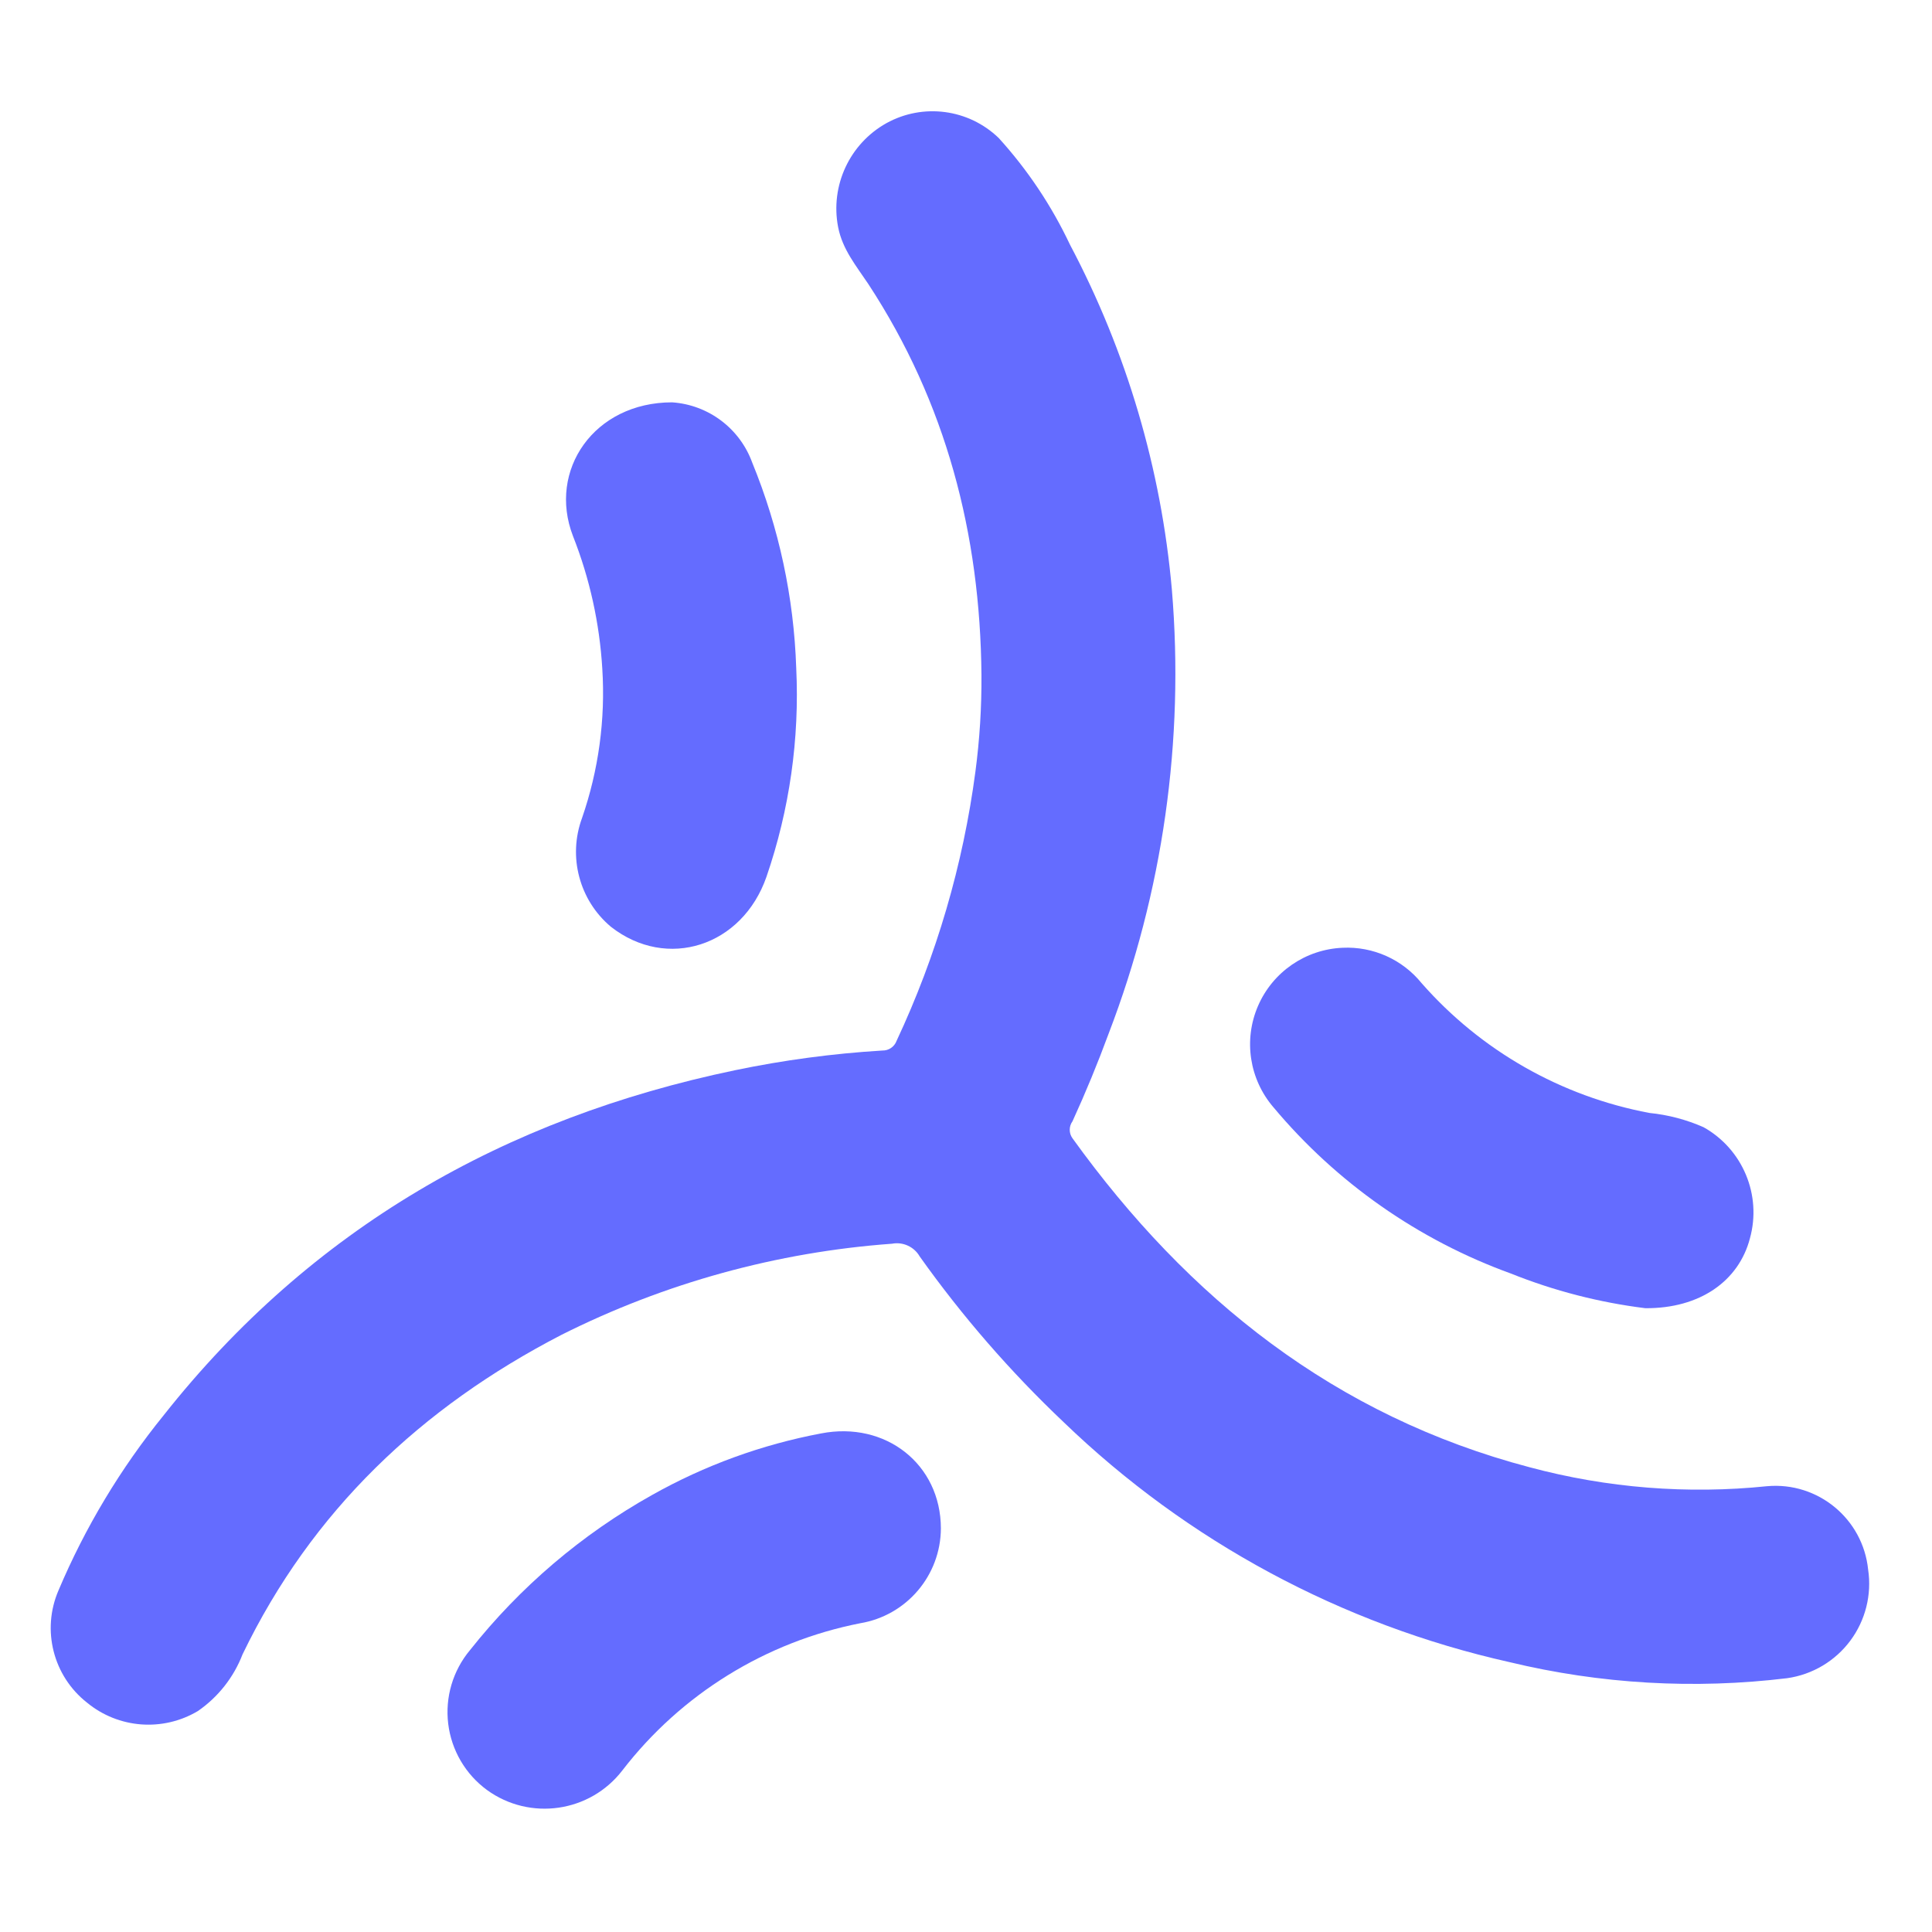
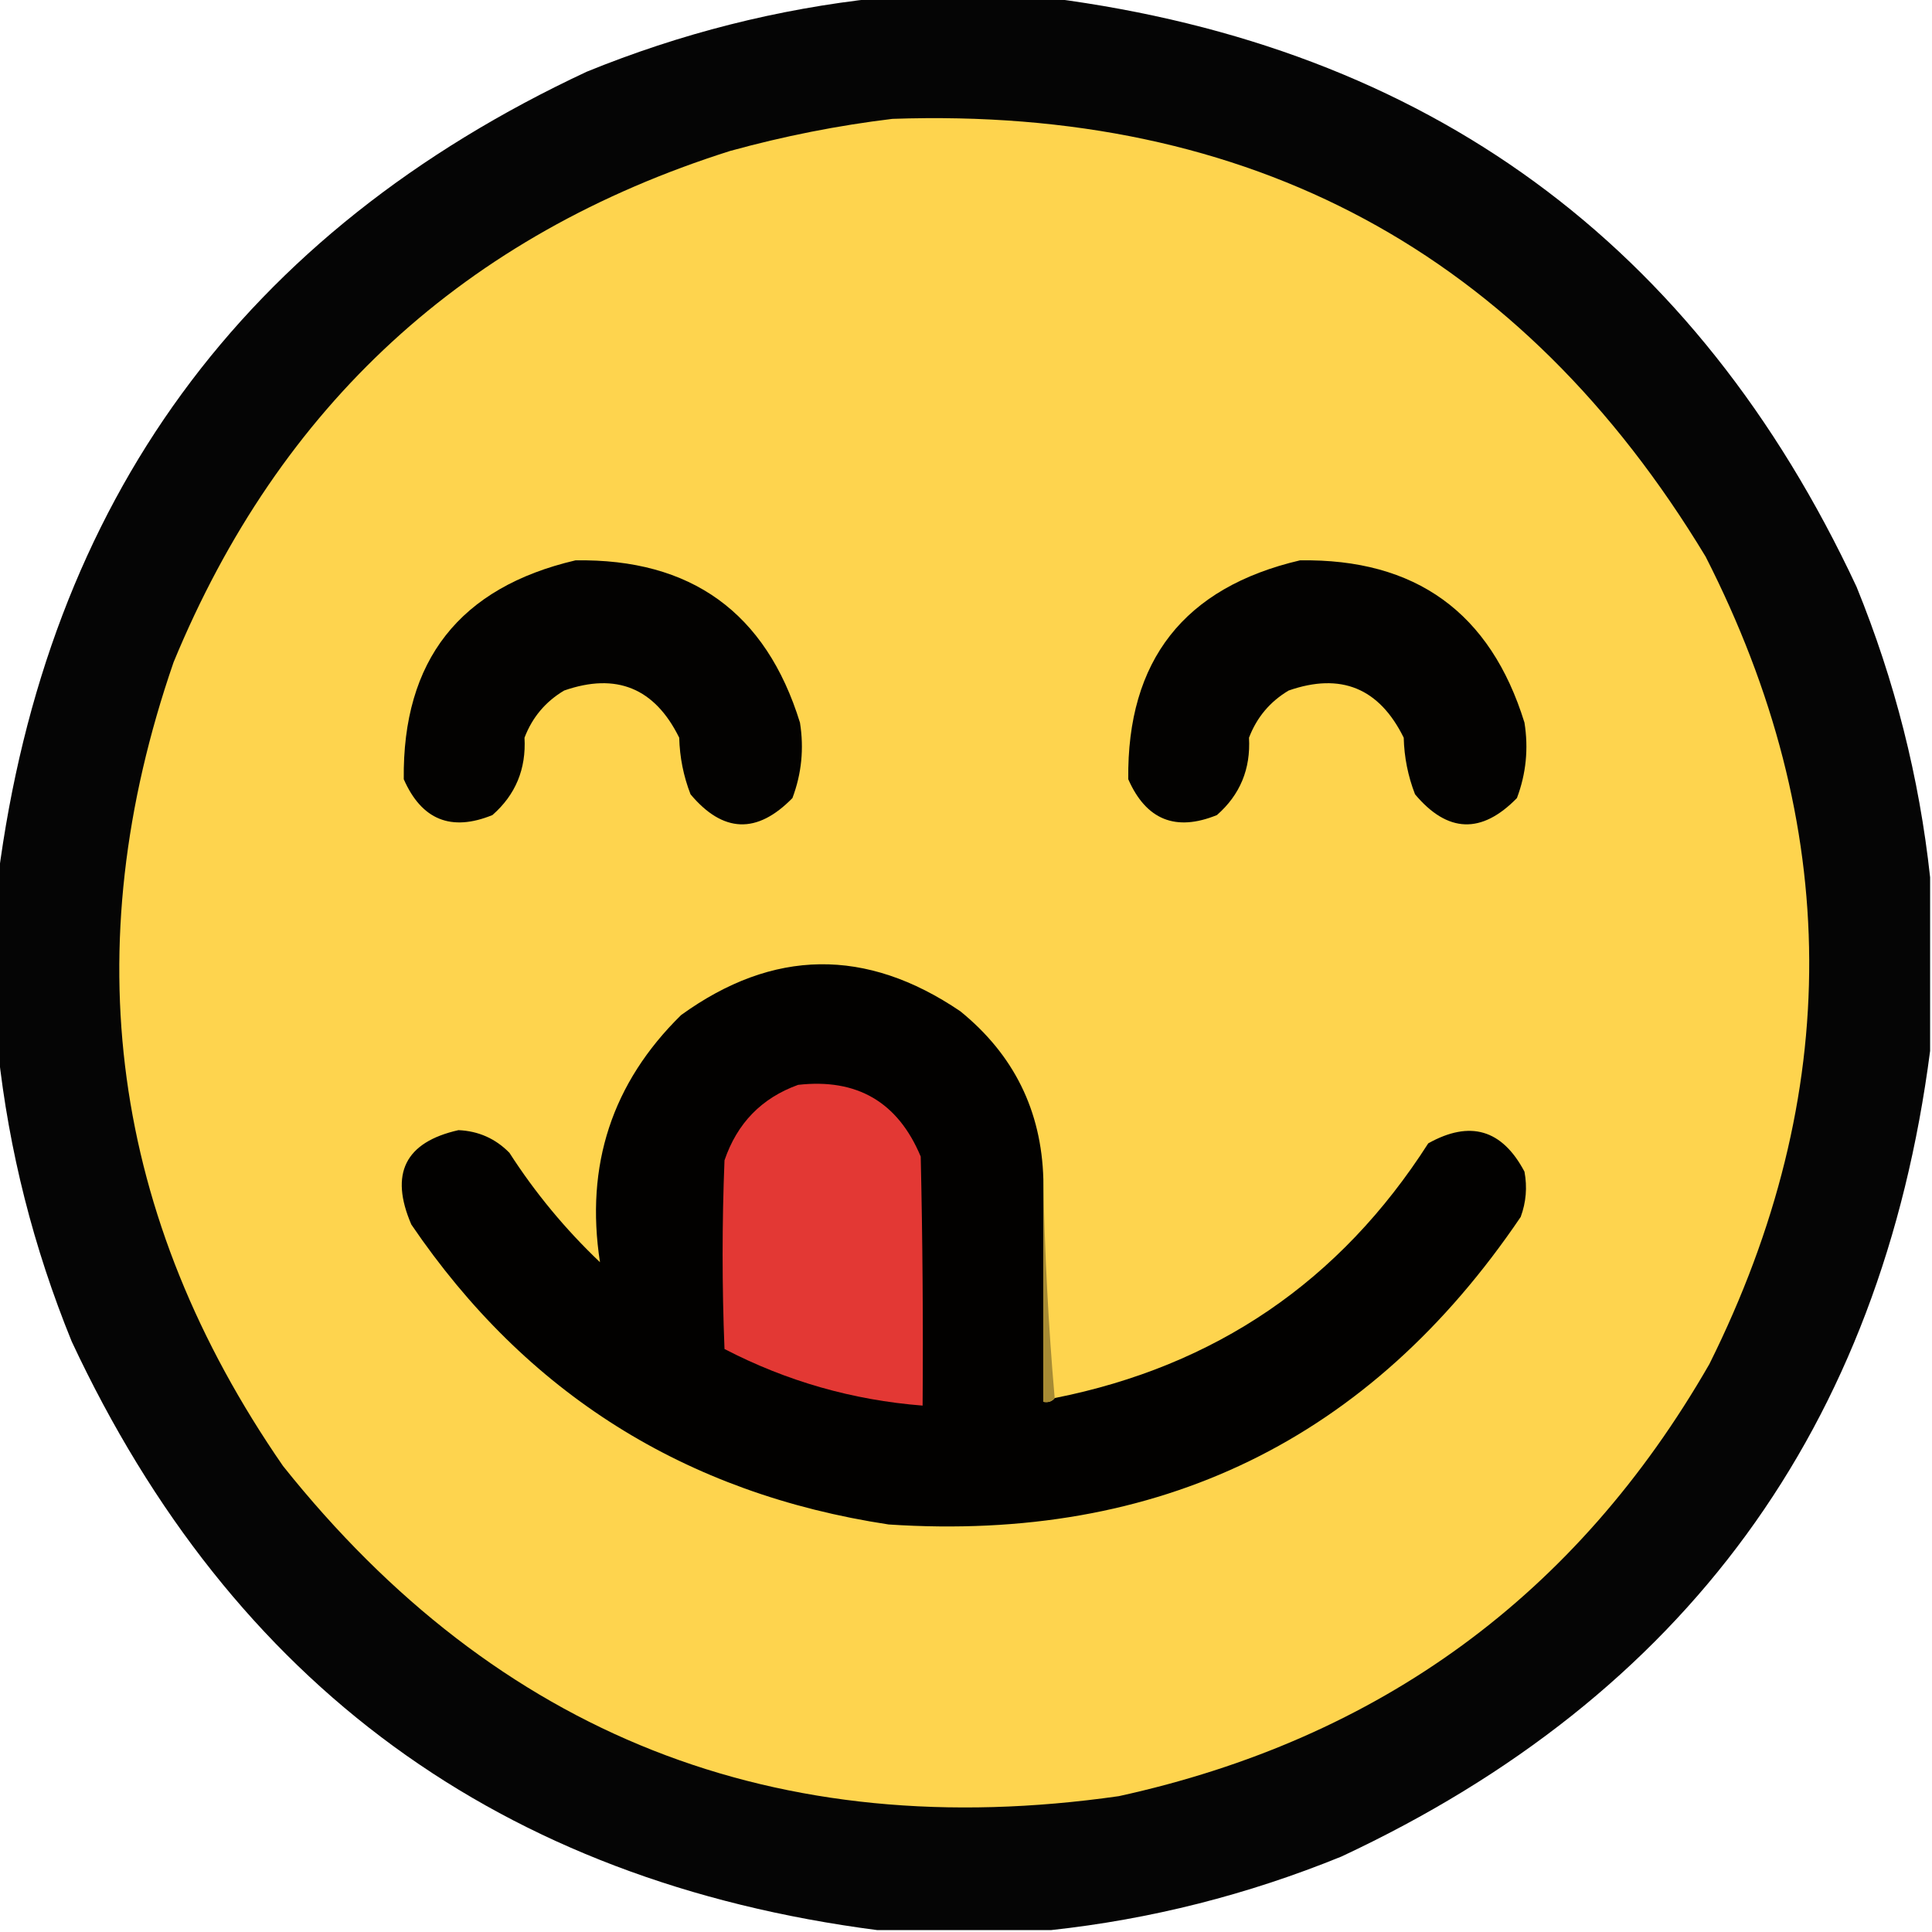
- <svg xmlns="http://www.w3.org/2000/svg" viewBox="0 0 160 160">
-   <path d="M81.28 55.9c-.1-11.67-2.93-22.55-9.37-32.38-1-1.5-2.14-2.86-2.5-4.71a8.1 8.1 0 014-8.61 7.89 7.89 0 019.3 1.23 35.999 35.999 0 015.9 8.83 75.18 75.18 0 018.44 28.58 83.211 83.211 0 01-5.23 36.74 102.983 102.983 0 01-3 7.28 1.2 1.2 0 000 1.41c9.58 13.3 21.76 23 37.85 27.24a54.37 54.37 0 0019.68 1.57 7.72 7.72 0 018.36 6.9 7.903 7.903 0 01-6.7 9 64.744 64.744 0 01-23-1.33 77.68 77.68 0 01-36.93-19.88 93.628 93.628 0 01-11.91-13.71 2.18 2.18 0 00-2.3-1.06 72.744 72.744 0 00-27.38 7.55c-11.6 6-20.67 14.58-26.4 26.45a10.134 10.134 0 01-3.7 4.7 8 8 0 01-9.19-.7 7.86 7.86 0 01-2.36-9.28 60.324 60.324 0 018.72-14.52c12.2-15.43 28.21-24.59 47.32-28.57A85.085 85.085 0 0173.07 87c.524.015 1-.307 1.18-.8a76.06 76.06 0 006.53-22.3c.351-2.652.518-5.325.5-8z" fill="#646cff" />
-   <path d="M136.26 108.34a44.742 44.742 0 01-11.13-2.87 46.108 46.108 0 01-19.66-13.76 8 8 0 015.72-13.22 7.93 7.93 0 016.54 2.93 33.27 33.27 0 0018.87 10.75c1.546.155 3.058.553 4.48 1.18a8.08 8.08 0 013.84 9.21c-.92 3.52-4.13 5.81-8.66 5.78zm-80.6-75.02a7.61 7.61 0 016.64 5 49.139 49.139 0 013.64 17 46.33 46.33 0 01-2.46 17.28c-2 5.77-8.24 7.79-12.89 4.15a8.1 8.1 0 01-2.39-9 31.679 31.679 0 001.68-12.36 35.77 35.77 0 00-2.43-11c-2.1-5.45 1.75-11.07 8.21-11.07zm22.26 93.25a8 8 0 01-6.68 7.86 32.88 32.88 0 00-19.7 12.19 8.13 8.13 0 01-11.21 1.62 8 8 0 01-1.41-11.58A51.043 51.043 0 0154 123.81a45.842 45.842 0 0114-5.1c5.35-1.04 9.91 2.56 9.92 7.86z" fill="#646cff" />
+ <svg xmlns="http://www.w3.org/2000/svg" version="1.1" viewBox="0 0 512 512" style="   shape-rendering: geometricPrecision;   text-rendering: geometricPrecision;   image-rendering: optimizeQuality;   fill-rule: evenodd;   clip-rule: evenodd;  ">
+   <g>
+     <path style="opacity: 0.98" fill="#000000" d="M 232.5,-0.5 C 247.833,-0.5 263.167,-0.5 278.5,-0.5C 378.271,12.449 449.438,64.449 492,155.5C 502.136,180.379 508.636,206.046 511.5,232.5C 511.5,247.833 511.5,263.167 511.5,278.5C 498.551,378.271 446.551,449.438 355.5,492C 330.622,502.136 304.955,508.636 278.5,511.5C 263.167,511.5 247.833,511.5 232.5,511.5C 132.727,498.549 61.56,446.549 19,355.5C 8.864,330.621 2.364,304.954 -0.5,278.5C -0.5,263.167 -0.5,247.833 -0.5,232.5C 12.449,132.729 64.449,61.562 155.5,19C 180.379,8.864 206.046,2.364 232.5,-0.5 Z" />
+   </g>
+   <g>
+     <path style="opacity: 1" fill="#fed44e" d="M 236.5,31.5 C 331.433,28.203 403.266,66.87 452,147.5C 488.279,218.646 488.612,289.98 453,361.5C 417.863,422.679 365.696,460.845 296.5,476C 205.712,488.974 131.879,459.807 75,388.5C 29.421,322.526 19.755,251.526 46,175.5C 74.105,107.394 123.272,62.228 193.5,40C 207.757,36.072 222.091,33.239 236.5,31.5 Z" />
+   </g>
+   <g>
+     <path style="opacity: 1" fill="#030201" d="M 152.5,148.5 C 183.155,148.003 202.988,162.336 212,191.5C 213.098,198.385 212.431,205.051 210,211.5C 200.619,221.102 191.619,220.769 183,210.5C 181.131,205.682 180.131,200.682 180,195.5C 173.516,182.341 163.35,178.175 149.5,183C 144.555,185.946 141.055,190.112 139,195.5C 139.464,203.79 136.631,210.624 130.5,216C 119.571,220.451 111.737,217.284 107,206.5C 106.65,175.015 121.816,155.682 152.5,148.5 Z" />
+   </g>
+   <g>
+     <path style="opacity: 1" fill="#030201" d="M 344.5,148.5 C 375.155,148.003 394.988,162.336 404,191.5C 405.098,198.385 404.431,205.051 402,211.5C 392.619,221.102 383.619,220.769 375,210.5C 373.131,205.682 372.131,200.682 372,195.5C 365.516,182.341 355.35,178.175 341.5,183C 336.555,185.946 333.055,190.112 331,195.5C 331.464,203.79 328.631,210.624 322.5,216C 311.571,220.451 303.737,217.284 299,206.5C 298.65,175.015 313.816,155.682 344.5,148.5 Z" />
+   </g>
+   <g>
+     <path style="opacity: 1" fill="#020100" d="M 276.5,312.5 C 276.5,332.167 276.5,351.833 276.5,371.5C 277.791,371.737 278.791,371.404 279.5,370.5C 322.111,362.05 355.111,339.55 378.5,303C 389.583,296.806 398.083,299.306 404,310.5C 404.767,314.594 404.434,318.594 403,322.5C 363.018,381.571 307.185,408.738 235.5,404C 181.626,395.829 139.459,369.329 109,324.5C 103.203,311.016 107.37,302.683 121.5,299.5C 126.804,299.736 131.304,301.736 135,305.5C 141.807,316.088 149.807,325.755 159,334.5C 155.035,308.806 162.202,286.973 180.5,269C 204.866,251.394 229.533,251.06 254.5,268C 268.666,279.498 275.999,294.332 276.5,312.5 Z" />
+   </g>
+   <g>
+     <path style="opacity: 1" fill="#e33834" d="M 211.5,287.5 C 227.131,285.729 237.964,292.063 244,306.5C 244.5,328.497 244.667,350.497 244.5,372.5C 225.974,371.046 208.474,366.046 192,357.5C 191.333,340.833 191.333,324.167 192,307.5C 195.351,297.65 201.851,290.983 211.5,287.5 Z" />
+   </g>
+   <g>
+     <path style="opacity: 1" fill="#a78b34" d="M 276.5,312.5 C 276.837,332.022 277.837,351.355 279.5,370.5C 278.791,371.404 277.791,371.737 276.5,371.5C 276.5,351.833 276.5,332.167 276.5,312.5 Z" />
+   </g>
</svg>
